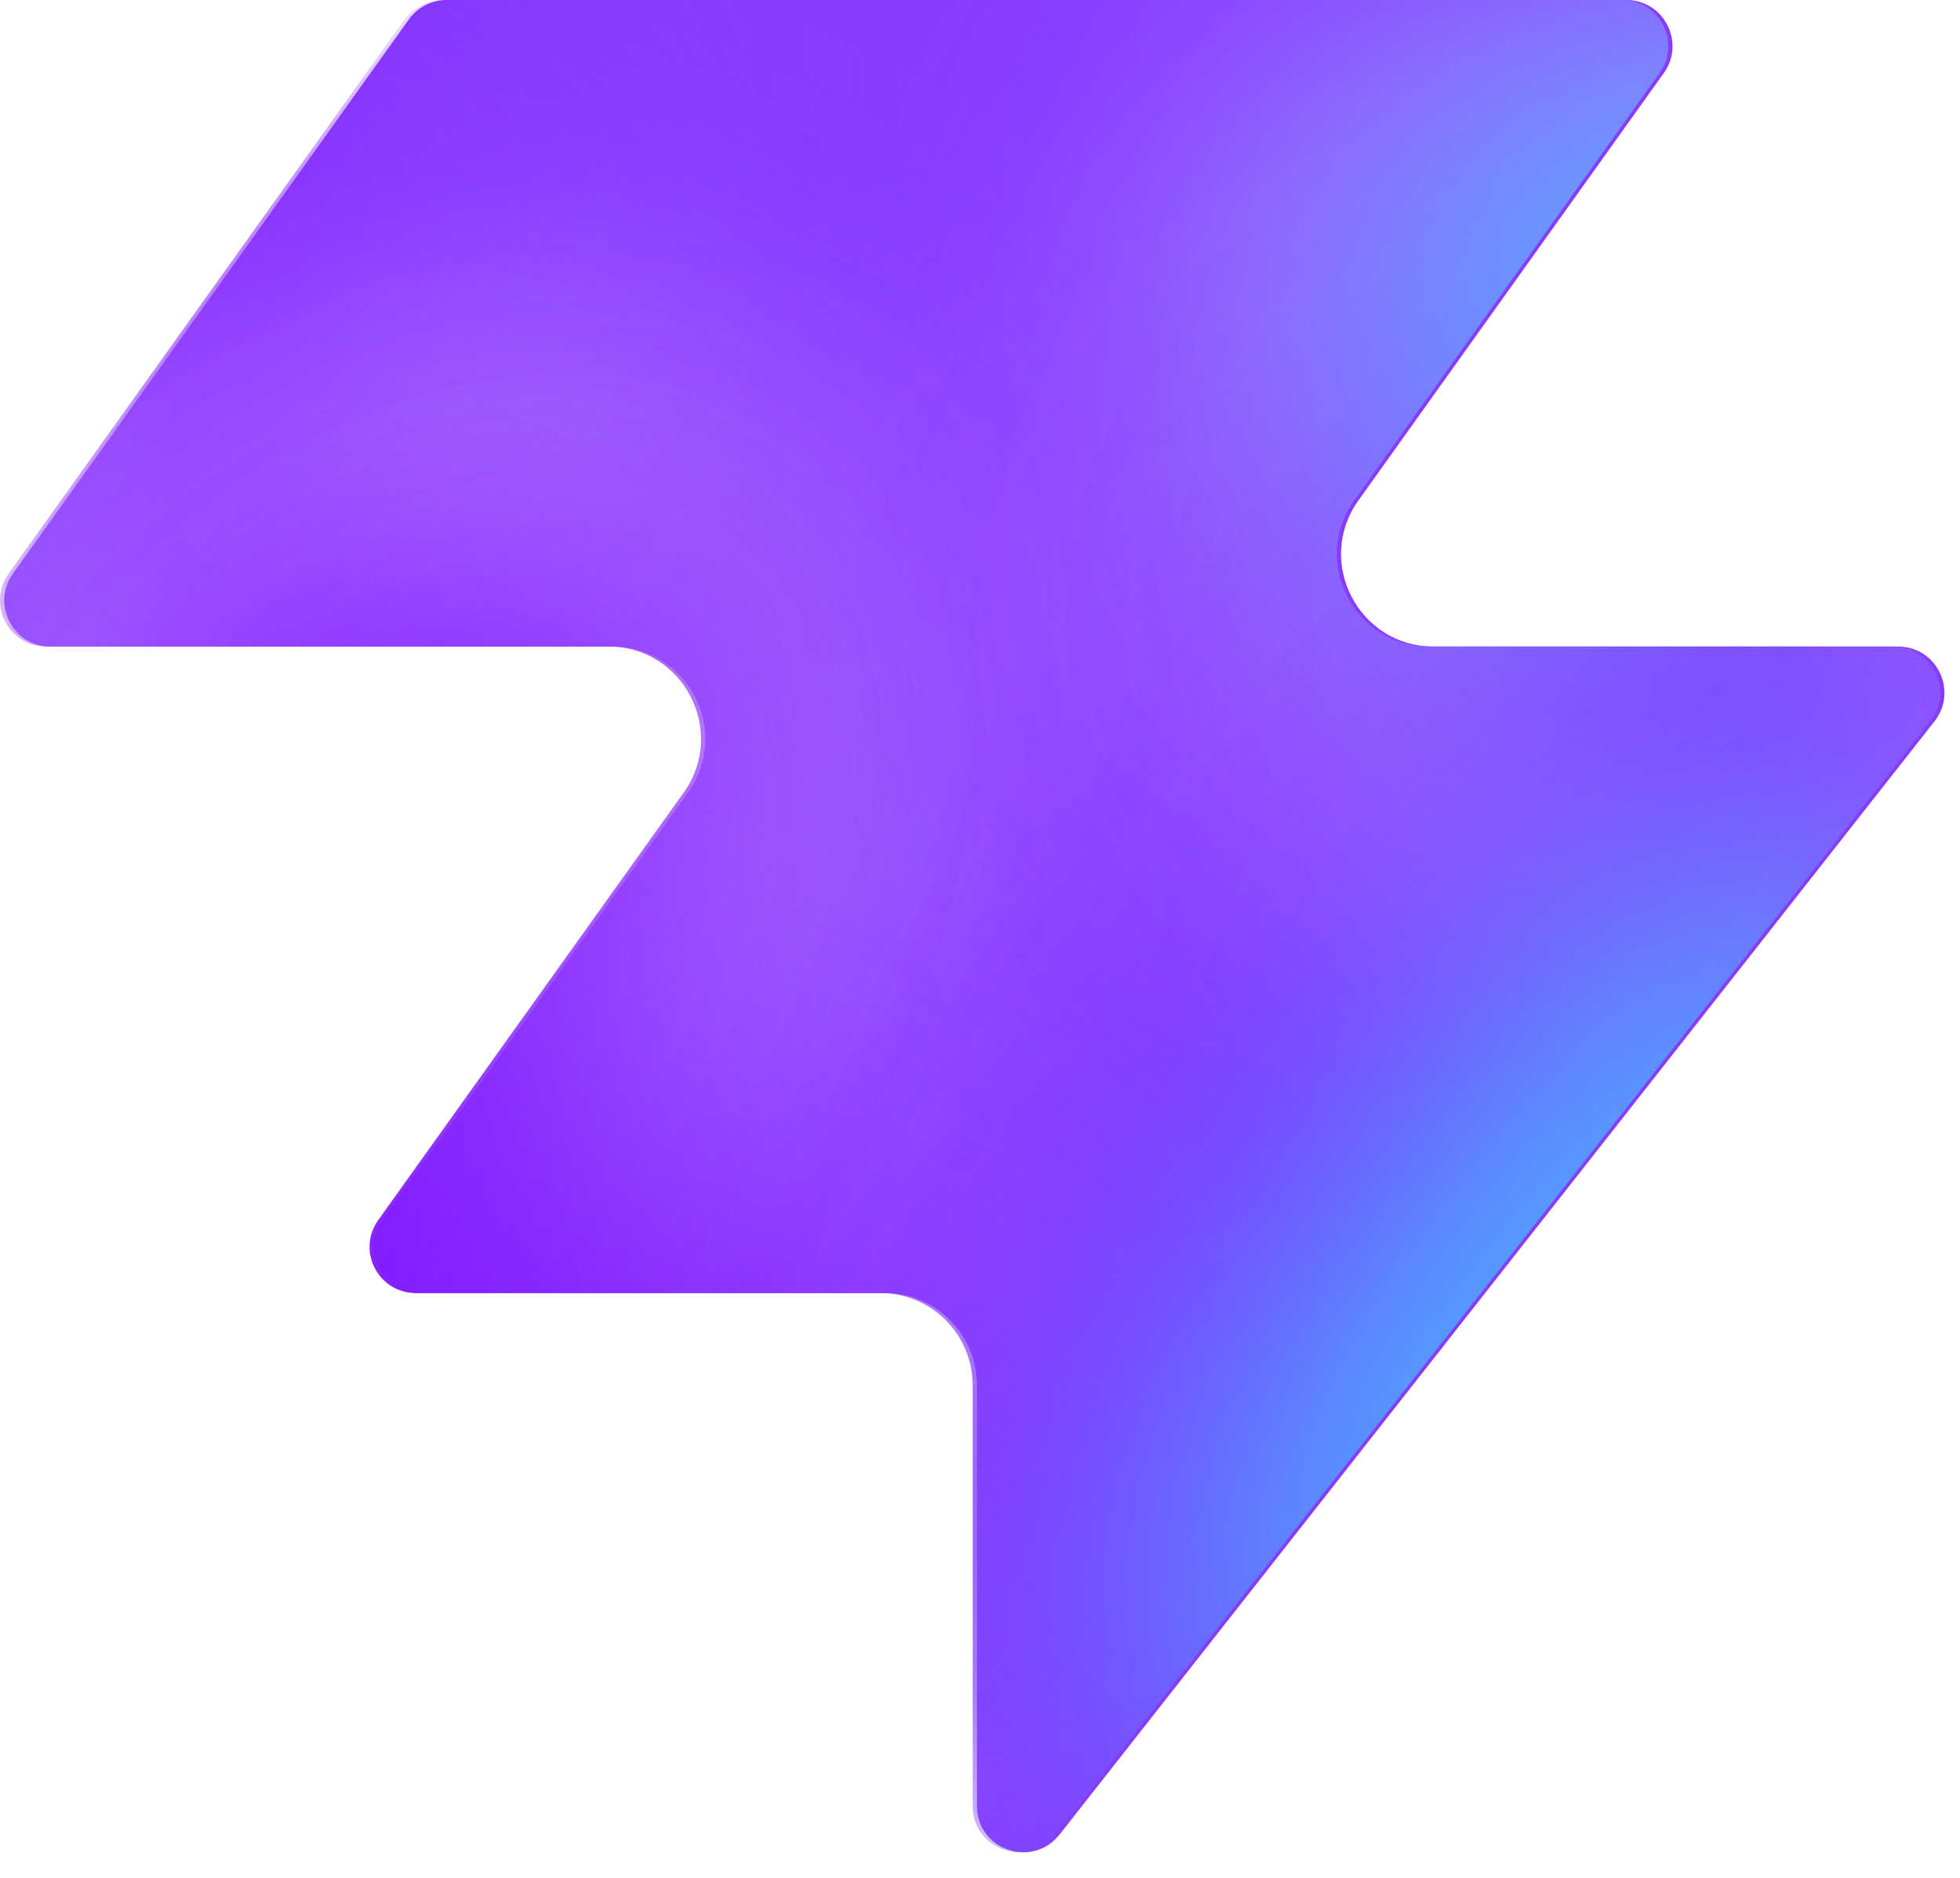
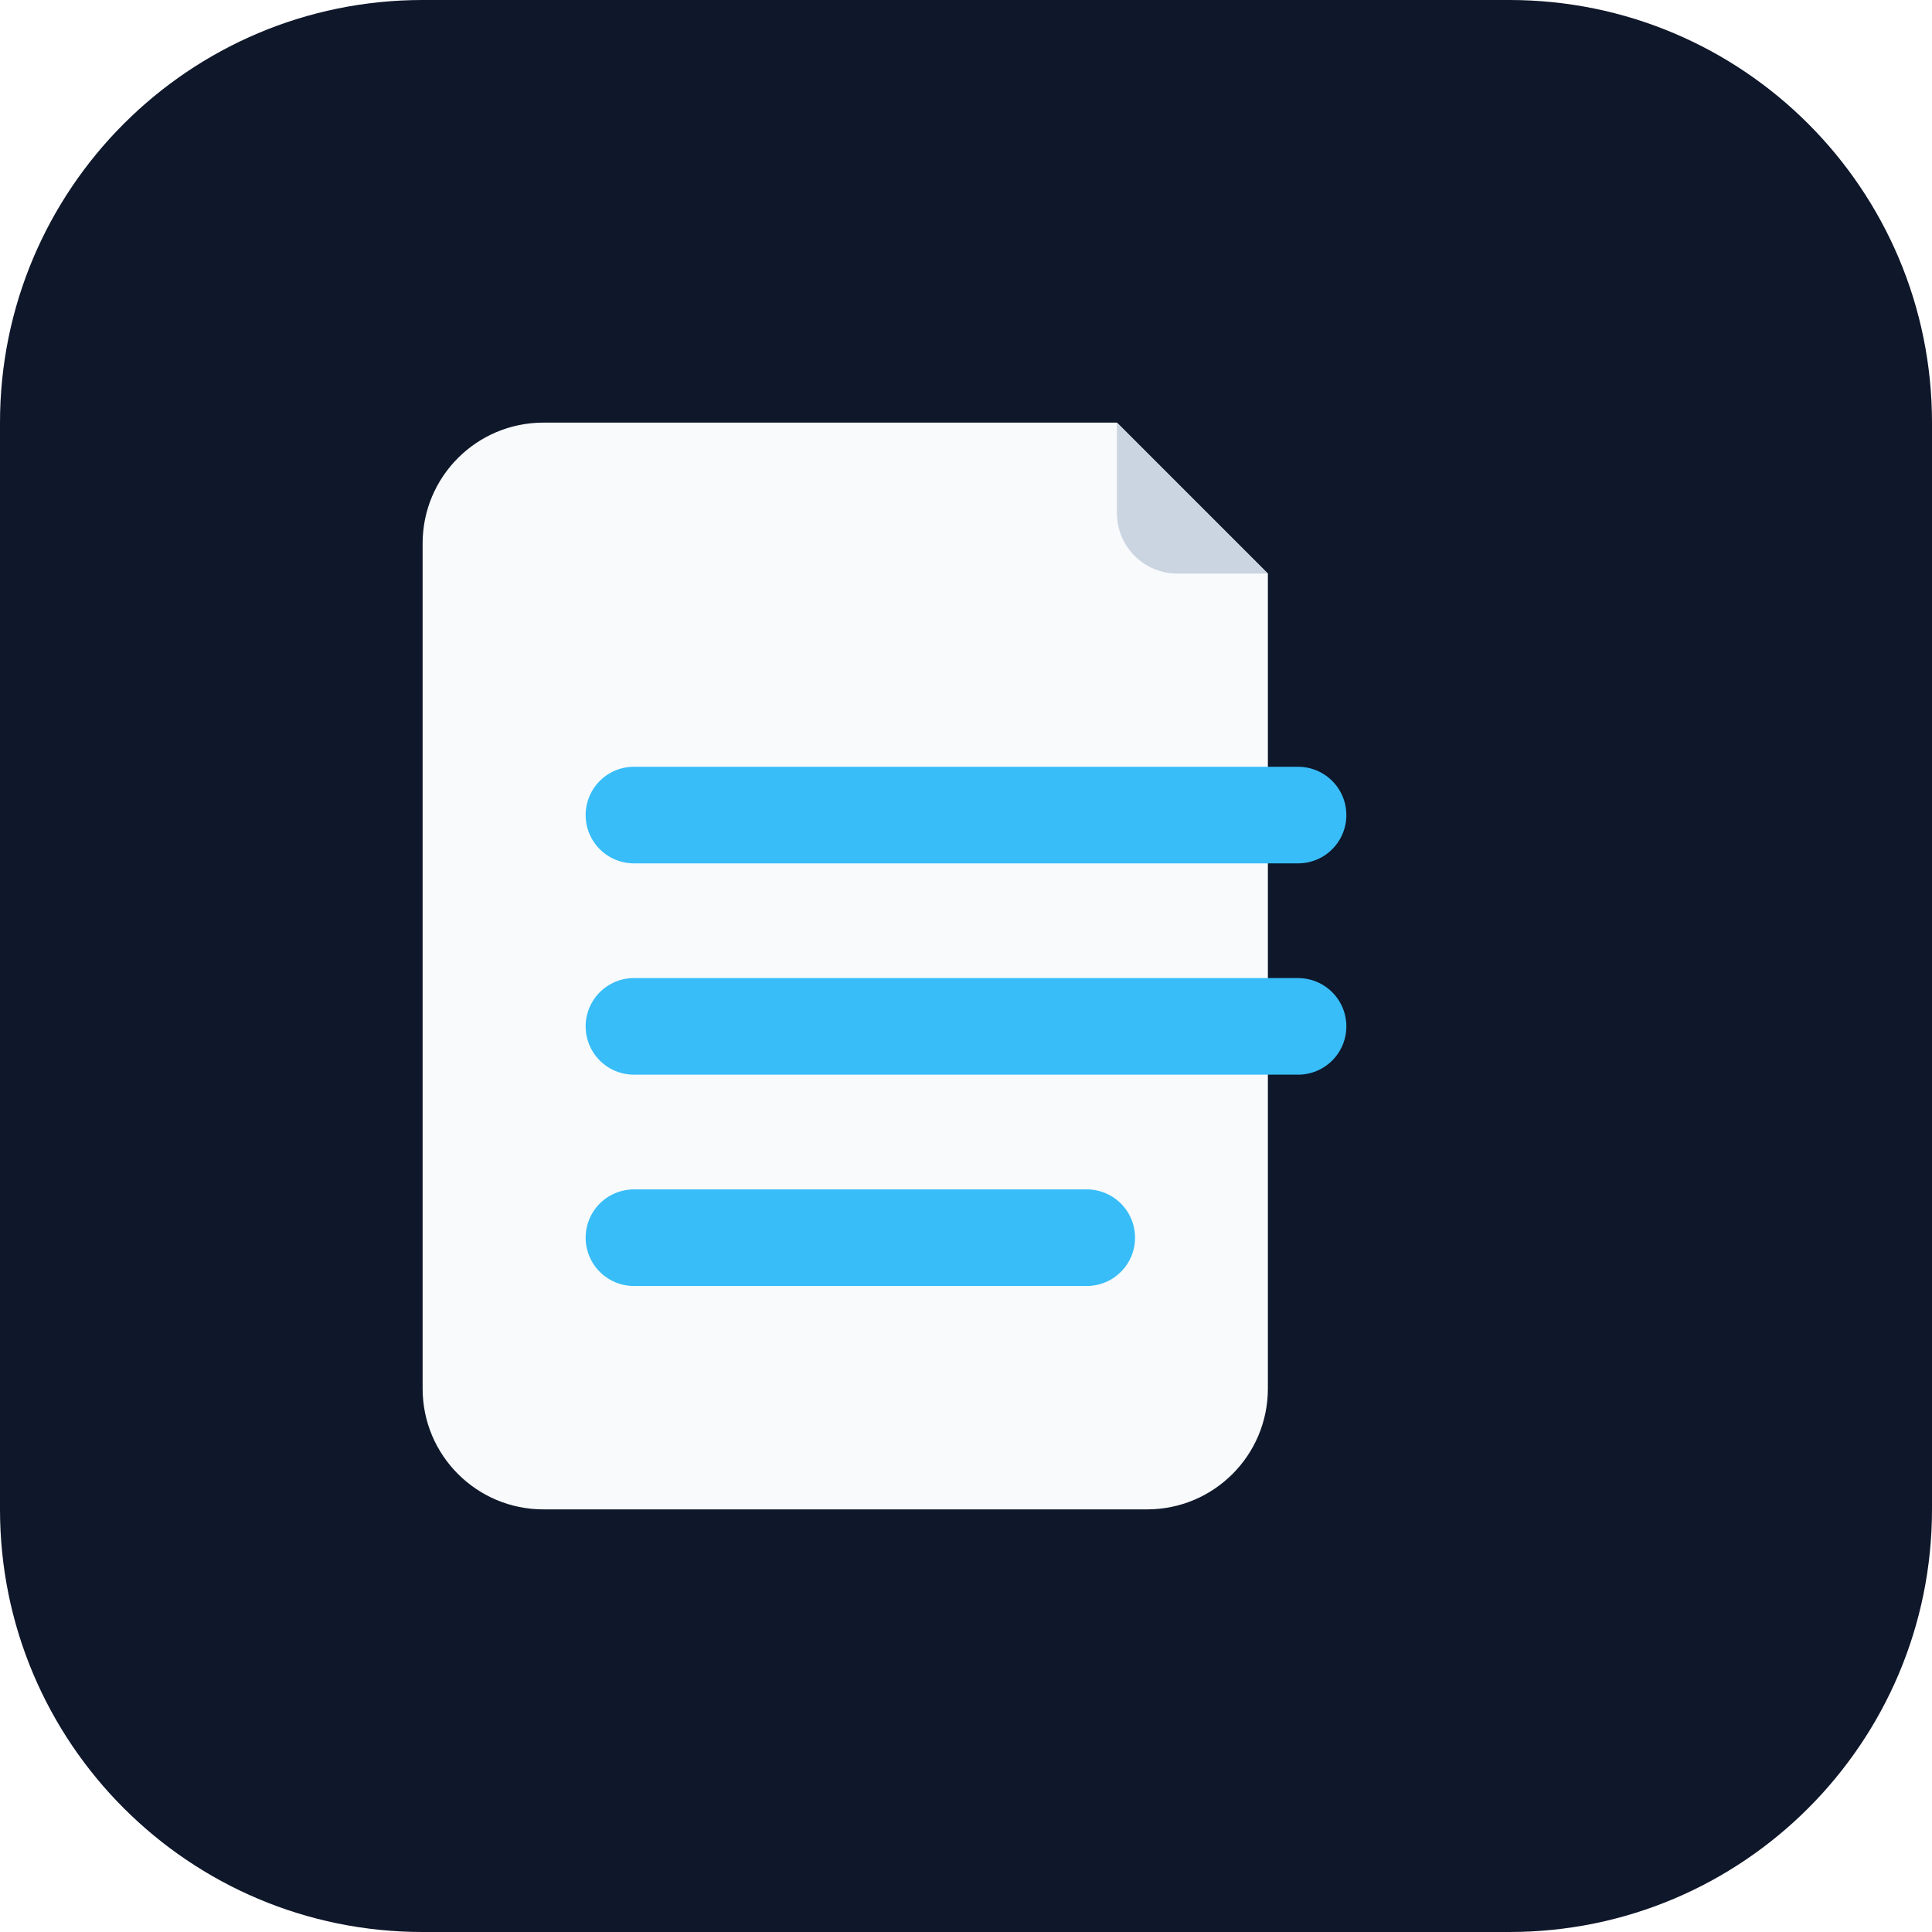
- <svg xmlns="http://www.w3.org/2000/svg" width="48" height="46" fill="none" viewBox="0 0 48 46">
-   <path fill="#863bff" d="M25.946 44.938c-.664.845-2.021.375-2.021-.698V33.937a2.26 2.26 0 0 0-2.262-2.262H10.287c-.92 0-1.456-1.04-.92-1.788l7.48-10.471c1.07-1.497 0-3.578-1.842-3.578H1.237c-.92 0-1.456-1.04-.92-1.788L10.013.474c.214-.297.556-.474.92-.474h28.894c.92 0 1.456 1.04.92 1.788l-7.48 10.471c-1.07 1.498 0 3.579 1.842 3.579h11.377c.943 0 1.473 1.088.89 1.83L25.947 44.94z" style="fill:#863bff;fill:color(display-p3 .525 .23 1);fill-opacity:1" />
-   <mask id="a" width="48" height="46" x="0" y="0" maskUnits="userSpaceOnUse" style="mask-type:alpha">
-     <path fill="#000" d="M25.842 44.938c-.664.844-2.021.375-2.021-.698V33.937a2.26 2.26 0 0 0-2.262-2.262H10.183c-.92 0-1.456-1.04-.92-1.788l7.48-10.471c1.07-1.498 0-3.579-1.842-3.579H1.133c-.92 0-1.456-1.04-.92-1.787L9.91.473c.214-.297.556-.474.92-.474h28.894c.92 0 1.456 1.04.92 1.788l-7.48 10.471c-1.07 1.498 0 3.578 1.842 3.578h11.377c.943 0 1.473 1.088.89 1.832L25.843 44.94z" style="fill:#000;fill-opacity:1" />
-   </mask>
-   <g mask="url(#a)">
-     <g filter="url(#b)">
-       <ellipse cx="5.508" cy="14.704" fill="#ede6ff" rx="5.508" ry="14.704" style="fill:#ede6ff;fill:color(display-p3 .927 .903 1);fill-opacity:1" transform="matrix(.00324 1 1 -.00324 -4.47 31.516)" />
-     </g>
-     <g filter="url(#c)">
-       <ellipse cx="10.399" cy="29.851" fill="#ede6ff" rx="10.399" ry="29.851" style="fill:#ede6ff;fill:color(display-p3 .927 .903 1);fill-opacity:1" transform="matrix(.00324 1 1 -.00324 -39.328 7.883)" />
-     </g>
-     <g filter="url(#d)">
-       <ellipse cx="5.508" cy="30.487" fill="#7e14ff" rx="5.508" ry="30.487" style="fill:#7e14ff;fill:color(display-p3 .492 .077 1);fill-opacity:1" transform="rotate(89.814 -25.913 -14.639)scale(1 -1)" />
-     </g>
-     <g filter="url(#e)">
-       <ellipse cx="5.508" cy="30.599" fill="#7e14ff" rx="5.508" ry="30.599" style="fill:#7e14ff;fill:color(display-p3 .492 .077 1);fill-opacity:1" transform="rotate(89.814 -32.644 -3.334)scale(1 -1)" />
-     </g>
-     <g filter="url(#f)">
-       <ellipse cx="5.508" cy="30.599" fill="#7e14ff" rx="5.508" ry="30.599" style="fill:#7e14ff;fill:color(display-p3 .492 .077 1);fill-opacity:1" transform="matrix(.00324 1 1 -.00324 -34.34 30.47)" />
-     </g>
-     <g filter="url(#g)">
-       <ellipse cx="14.072" cy="22.078" fill="#ede6ff" rx="14.072" ry="22.078" style="fill:#ede6ff;fill:color(display-p3 .927 .903 1);fill-opacity:1" transform="rotate(93.35 24.506 48.493)scale(-1 1)" />
-     </g>
-     <g filter="url(#h)">
-       <ellipse cx="3.47" cy="21.501" fill="#7e14ff" rx="3.47" ry="21.501" style="fill:#7e14ff;fill:color(display-p3 .492 .077 1);fill-opacity:1" transform="rotate(89.009 28.708 47.59)scale(-1 1)" />
-     </g>
-     <g filter="url(#i)">
-       <ellipse cx="3.47" cy="21.501" fill="#7e14ff" rx="3.47" ry="21.501" style="fill:#7e14ff;fill:color(display-p3 .492 .077 1);fill-opacity:1" transform="rotate(89.009 28.708 47.59)scale(-1 1)" />
-     </g>
-     <g filter="url(#j)">
-       <ellipse cx=".387" cy="8.972" fill="#7e14ff" rx="4.407" ry="29.108" style="fill:#7e14ff;fill:color(display-p3 .492 .077 1);fill-opacity:1" transform="rotate(39.51 .387 8.972)" />
-     </g>
-     <g filter="url(#k)">
-       <ellipse cx="47.523" cy="-6.092" fill="#7e14ff" rx="4.407" ry="29.108" style="fill:#7e14ff;fill:color(display-p3 .492 .077 1);fill-opacity:1" transform="rotate(37.892 47.523 -6.092)" />
-     </g>
-     <g filter="url(#l)">
-       <ellipse cx="41.412" cy="6.333" fill="#47bfff" rx="5.971" ry="9.665" style="fill:#47bfff;fill:color(display-p3 .28 .748 1);fill-opacity:1" transform="rotate(37.892 41.412 6.333)" />
-     </g>
-     <g filter="url(#m)">
-       <ellipse cx="-1.879" cy="38.332" fill="#7e14ff" rx="4.407" ry="29.108" style="fill:#7e14ff;fill:color(display-p3 .492 .077 1);fill-opacity:1" transform="rotate(37.892 -1.88 38.332)" />
-     </g>
-     <g filter="url(#n)">
-       <ellipse cx="-1.879" cy="38.332" fill="#7e14ff" rx="4.407" ry="29.108" style="fill:#7e14ff;fill:color(display-p3 .492 .077 1);fill-opacity:1" transform="rotate(37.892 -1.88 38.332)" />
-     </g>
-     <g filter="url(#o)">
-       <ellipse cx="35.651" cy="29.907" fill="#7e14ff" rx="4.407" ry="29.108" style="fill:#7e14ff;fill:color(display-p3 .492 .077 1);fill-opacity:1" transform="rotate(37.892 35.651 29.907)" />
-     </g>
-     <g filter="url(#p)">
-       <ellipse cx="38.418" cy="32.4" fill="#47bfff" rx="5.971" ry="15.297" style="fill:#47bfff;fill:color(display-p3 .28 .748 1);fill-opacity:1" transform="rotate(37.892 38.418 32.4)" />
-     </g>
-   </g>
-   <defs>
-     <filter id="b" width="60.045" height="41.654" x="-19.77" y="16.149" color-interpolation-filters="sRGB" filterUnits="userSpaceOnUse">
-       <feFlood flood-opacity="0" result="BackgroundImageFix" />
-       <feBlend in="SourceGraphic" in2="BackgroundImageFix" result="shape" />
-       <feGaussianBlur result="effect1_foregroundBlur_2002_17158" stdDeviation="7.659" />
-     </filter>
-     <filter id="c" width="90.34" height="51.437" x="-54.613" y="-7.533" color-interpolation-filters="sRGB" filterUnits="userSpaceOnUse">
-       <feFlood flood-opacity="0" result="BackgroundImageFix" />
-       <feBlend in="SourceGraphic" in2="BackgroundImageFix" result="shape" />
-       <feGaussianBlur result="effect1_foregroundBlur_2002_17158" stdDeviation="7.659" />
-     </filter>
-     <filter id="d" width="79.355" height="29.4" x="-49.64" y="2.03" color-interpolation-filters="sRGB" filterUnits="userSpaceOnUse">
-       <feFlood flood-opacity="0" result="BackgroundImageFix" />
-       <feBlend in="SourceGraphic" in2="BackgroundImageFix" result="shape" />
-       <feGaussianBlur result="effect1_foregroundBlur_2002_17158" stdDeviation="4.596" />
-     </filter>
-     <filter id="e" width="79.579" height="29.4" x="-45.045" y="20.029" color-interpolation-filters="sRGB" filterUnits="userSpaceOnUse">
-       <feFlood flood-opacity="0" result="BackgroundImageFix" />
-       <feBlend in="SourceGraphic" in2="BackgroundImageFix" result="shape" />
-       <feGaussianBlur result="effect1_foregroundBlur_2002_17158" stdDeviation="4.596" />
-     </filter>
-     <filter id="f" width="79.579" height="29.4" x="-43.513" y="21.178" color-interpolation-filters="sRGB" filterUnits="userSpaceOnUse">
-       <feFlood flood-opacity="0" result="BackgroundImageFix" />
-       <feBlend in="SourceGraphic" in2="BackgroundImageFix" result="shape" />
-       <feGaussianBlur result="effect1_foregroundBlur_2002_17158" stdDeviation="4.596" />
-     </filter>
-     <filter id="g" width="74.749" height="58.852" x="15.756" y="-17.901" color-interpolation-filters="sRGB" filterUnits="userSpaceOnUse">
-       <feFlood flood-opacity="0" result="BackgroundImageFix" />
-       <feBlend in="SourceGraphic" in2="BackgroundImageFix" result="shape" />
-       <feGaussianBlur result="effect1_foregroundBlur_2002_17158" stdDeviation="7.659" />
-     </filter>
-     <filter id="h" width="61.377" height="25.362" x="23.548" y="2.284" color-interpolation-filters="sRGB" filterUnits="userSpaceOnUse">
-       <feFlood flood-opacity="0" result="BackgroundImageFix" />
-       <feBlend in="SourceGraphic" in2="BackgroundImageFix" result="shape" />
-       <feGaussianBlur result="effect1_foregroundBlur_2002_17158" stdDeviation="4.596" />
-     </filter>
-     <filter id="i" width="61.377" height="25.362" x="23.548" y="2.284" color-interpolation-filters="sRGB" filterUnits="userSpaceOnUse">
-       <feFlood flood-opacity="0" result="BackgroundImageFix" />
-       <feBlend in="SourceGraphic" in2="BackgroundImageFix" result="shape" />
-       <feGaussianBlur result="effect1_foregroundBlur_2002_17158" stdDeviation="4.596" />
-     </filter>
-     <filter id="j" width="56.045" height="63.649" x="-27.636" y="-22.853" color-interpolation-filters="sRGB" filterUnits="userSpaceOnUse">
-       <feFlood flood-opacity="0" result="BackgroundImageFix" />
-       <feBlend in="SourceGraphic" in2="BackgroundImageFix" result="shape" />
-       <feGaussianBlur result="effect1_foregroundBlur_2002_17158" stdDeviation="4.596" />
-     </filter>
-     <filter id="k" width="54.814" height="64.646" x="20.116" y="-38.415" color-interpolation-filters="sRGB" filterUnits="userSpaceOnUse">
-       <feFlood flood-opacity="0" result="BackgroundImageFix" />
-       <feBlend in="SourceGraphic" in2="BackgroundImageFix" result="shape" />
-       <feGaussianBlur result="effect1_foregroundBlur_2002_17158" stdDeviation="4.596" />
-     </filter>
-     <filter id="l" width="33.541" height="35.313" x="24.641" y="-11.323" color-interpolation-filters="sRGB" filterUnits="userSpaceOnUse">
-       <feFlood flood-opacity="0" result="BackgroundImageFix" />
-       <feBlend in="SourceGraphic" in2="BackgroundImageFix" result="shape" />
-       <feGaussianBlur result="effect1_foregroundBlur_2002_17158" stdDeviation="4.596" />
-     </filter>
-     <filter id="m" width="54.814" height="64.646" x="-29.286" y="6.009" color-interpolation-filters="sRGB" filterUnits="userSpaceOnUse">
-       <feFlood flood-opacity="0" result="BackgroundImageFix" />
-       <feBlend in="SourceGraphic" in2="BackgroundImageFix" result="shape" />
-       <feGaussianBlur result="effect1_foregroundBlur_2002_17158" stdDeviation="4.596" />
-     </filter>
-     <filter id="n" width="54.814" height="64.646" x="-29.286" y="6.009" color-interpolation-filters="sRGB" filterUnits="userSpaceOnUse">
-       <feFlood flood-opacity="0" result="BackgroundImageFix" />
-       <feBlend in="SourceGraphic" in2="BackgroundImageFix" result="shape" />
-       <feGaussianBlur result="effect1_foregroundBlur_2002_17158" stdDeviation="4.596" />
-     </filter>
-     <filter id="o" width="54.814" height="64.646" x="8.244" y="-2.416" color-interpolation-filters="sRGB" filterUnits="userSpaceOnUse">
-       <feFlood flood-opacity="0" result="BackgroundImageFix" />
-       <feBlend in="SourceGraphic" in2="BackgroundImageFix" result="shape" />
-       <feGaussianBlur result="effect1_foregroundBlur_2002_17158" stdDeviation="4.596" />
-     </filter>
-     <filter id="p" width="39.409" height="43.623" x="18.713" y="10.588" color-interpolation-filters="sRGB" filterUnits="userSpaceOnUse">
-       <feFlood flood-opacity="0" result="BackgroundImageFix" />
-       <feBlend in="SourceGraphic" in2="BackgroundImageFix" result="shape" />
-       <feGaussianBlur result="effect1_foregroundBlur_2002_17158" stdDeviation="4.596" />
-     </filter>
-   </defs>
+ <svg xmlns="http://www.w3.org/2000/svg" viewBox="0 0 32 32" fill="none" role="img" aria-label="Report">
+   <rect width="32" height="32" rx="7" fill="#0f172a" />
+   <path fill="#f8fafc" d="M9 7h9.5L21 9.5V23a2 2 0 0 1-2 2H9a2 2 0 0 1-2-2V9a2 2 0 0 1 2-2Z" />
+   <path fill="#cbd5e1" d="M18.5 7 21 9.5H19.5a1 1 0 0 1-1-1V7Z" />
+   <path stroke="#38bdf8" stroke-width="1.6" stroke-linecap="round" d="M10.5 13.5h11M10.5 17h11M10.5 20.5h7.5" />
</svg>
